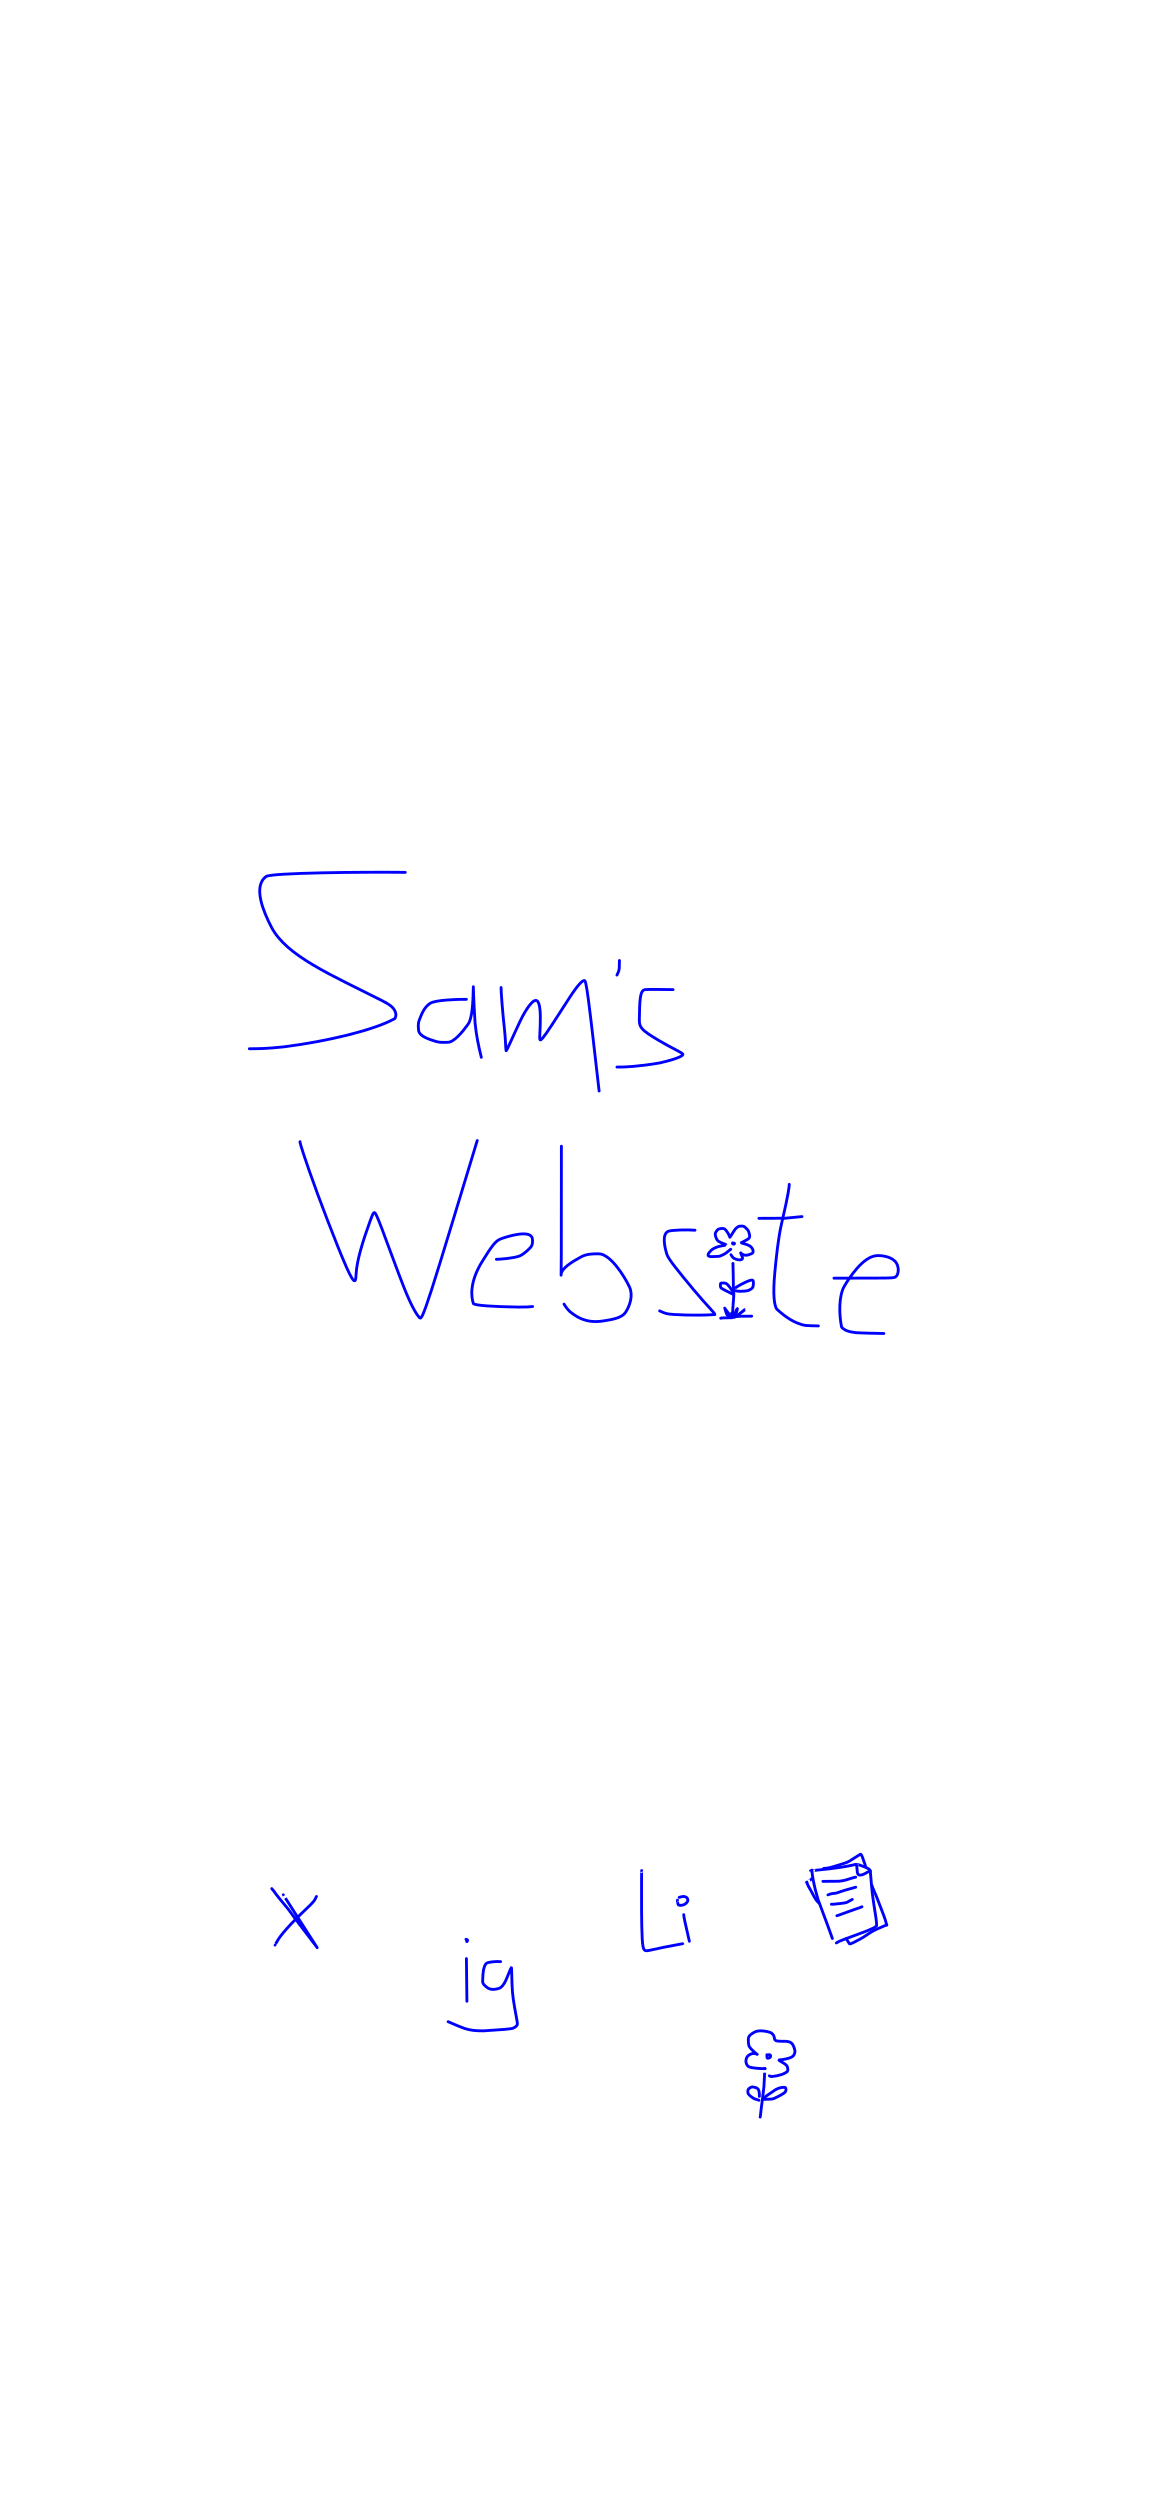
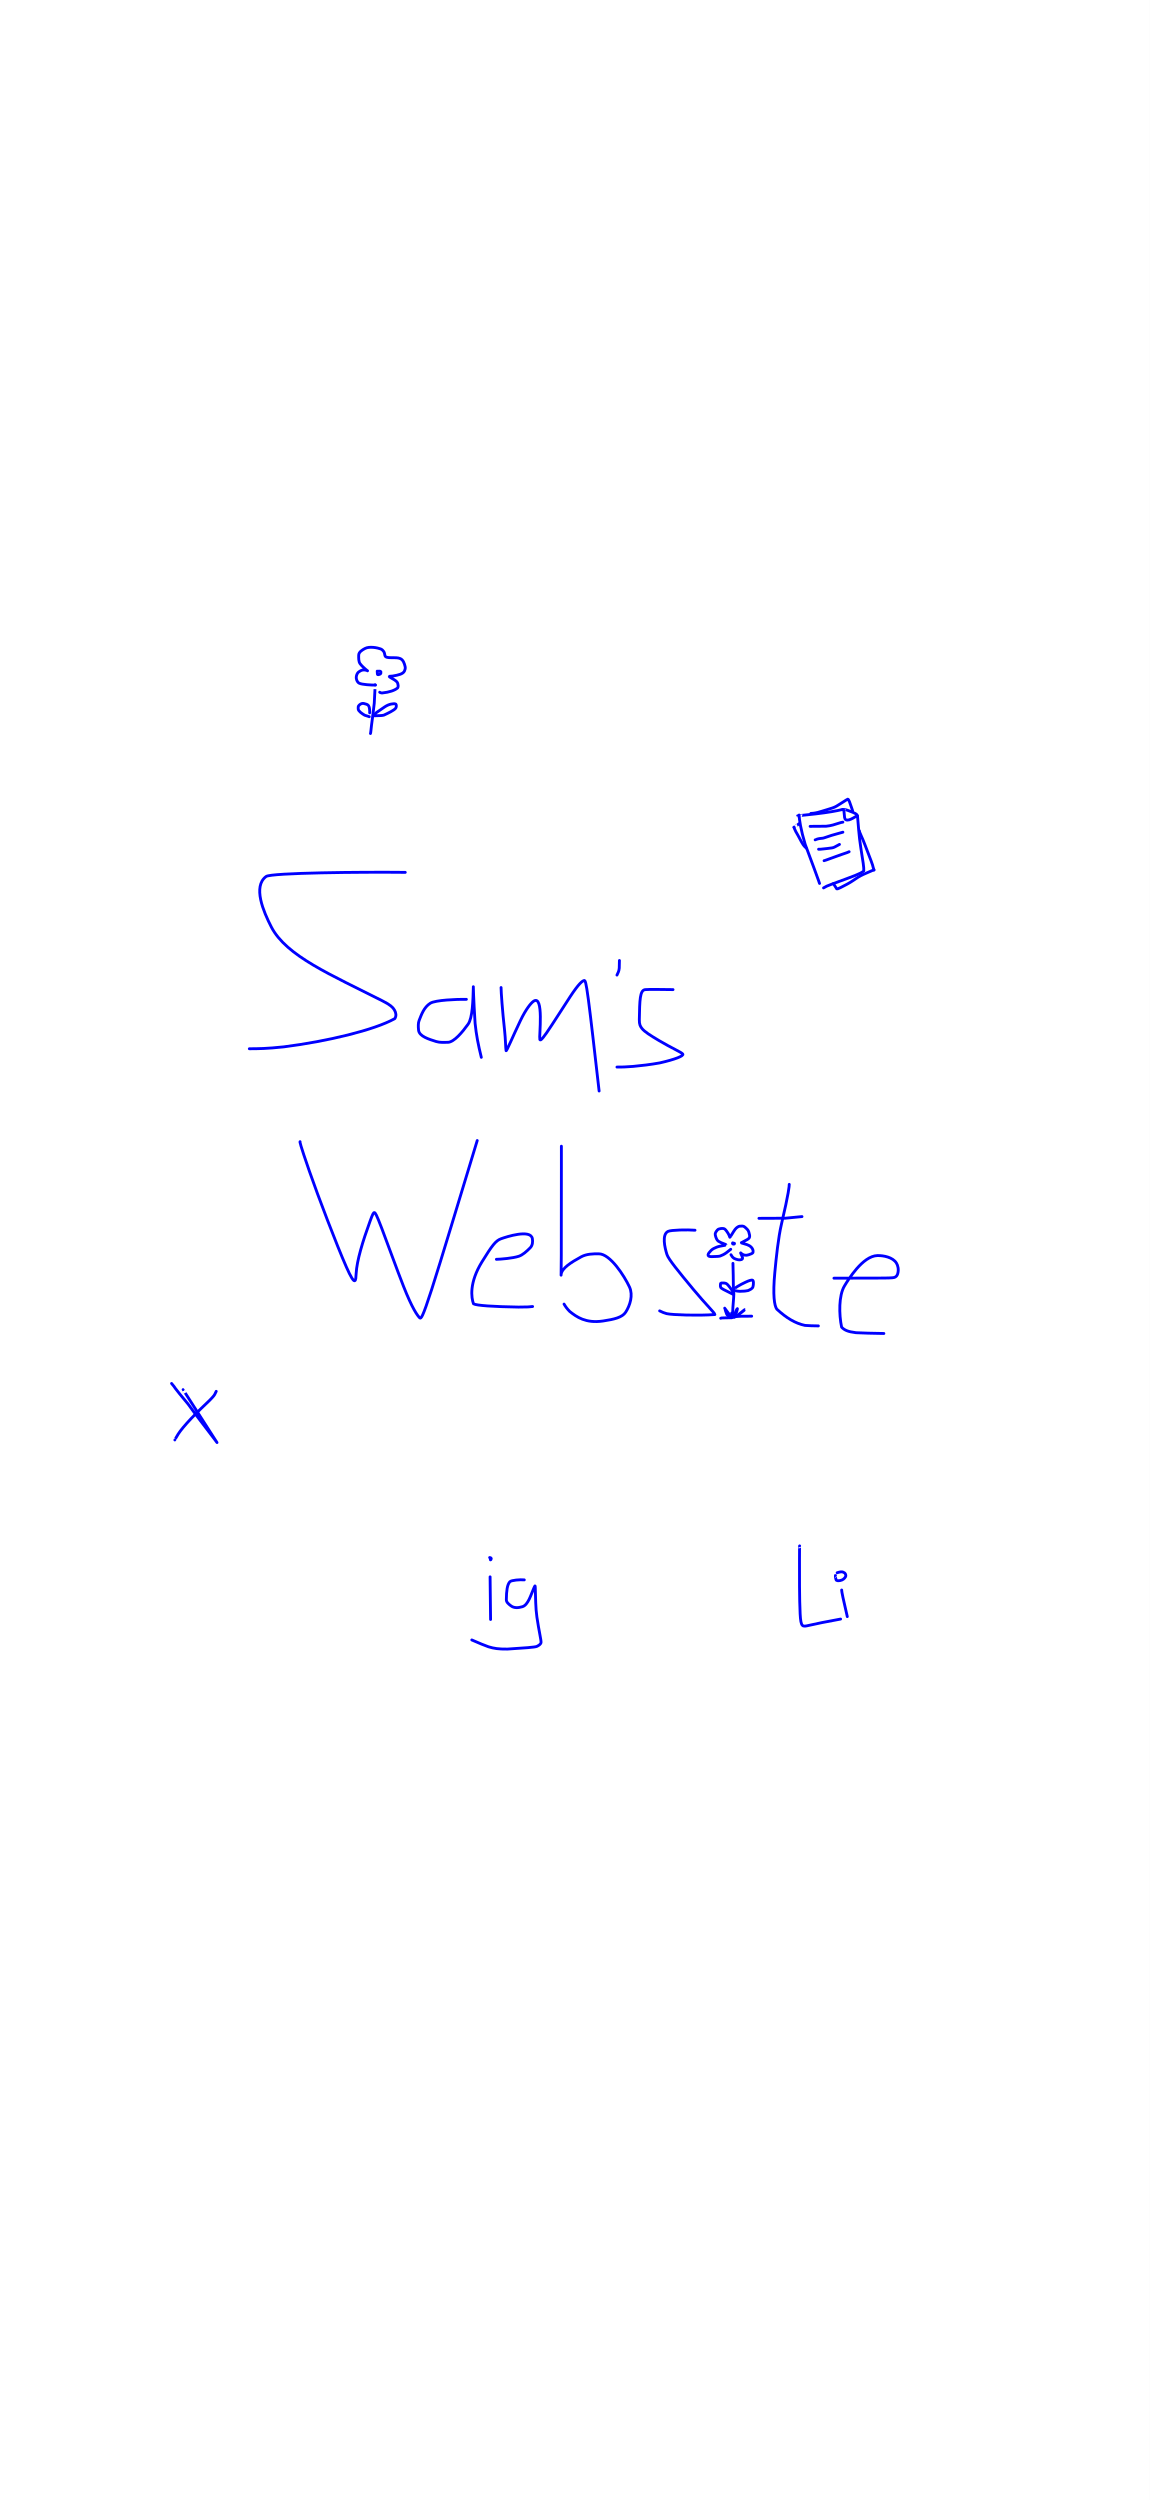
<svg xmlns="http://www.w3.org/2000/svg" preserveAspectRatio="none" overflow="visible" style="display: block;" width="402" height="874" viewBox="0 0 402 874" fill="none">
  <g id="1992">
    <rect width="402" height="874" fill="white" />
    <path id="Vector 1" d="M141.684 304.98C126.731 304.805 94.823 305.11 93.035 306.421C88.337 309.865 92.067 318.663 94.856 324.07C100.097 334.234 115.753 340.796 133.662 349.878C136.517 351.326 137.345 352.16 137.893 353.098C138.44 354.036 138.649 355.117 138.028 356.104C130.791 360.146 114.345 364.06 99.225 365.979C93.117 366.633 90.187 366.638 87.167 366.643" stroke-linecap="round" stroke-linejoin="round" stroke="#0000FF" />
    <path id="Vector 2" d="M163.049 349.367C159.802 349.313 152.18 349.615 150.427 350.734C148.182 352.167 147.338 354.713 146.523 356.761C146.182 357.616 146.191 358.826 146.33 360.147C146.559 362.314 149.93 363.313 152.495 364.12C153.745 364.513 155.245 364.417 156.566 364.395C158.74 364.36 161.691 360.783 163.641 358.064C165.214 355.872 165.357 349.773 165.481 345.061C165.451 344.148 165.538 349.186 166.094 357.748C166.508 361.805 167.188 365.281 168.268 369.646" stroke-linecap="round" stroke-linejoin="round" stroke="#0000FF" />
    <path id="Vector 3" d="M175.172 345.239C175.172 346.747 175.641 353.359 176.391 360.111C176.754 363.382 176.746 366.371 176.923 367.322C177.015 367.816 179.162 362.603 181.917 356.842C183.887 352.723 185.614 350.706 186.452 350.09C190.267 347.283 188.42 362.611 188.711 363.363C188.848 363.715 189.101 363.943 191.131 361.016C193.162 358.088 196.998 351.981 199.36 348.394C202.363 343.834 203.621 342.871 204.263 342.782C204.572 342.835 204.85 343.088 205.698 349.476C206.547 355.865 207.958 368.382 209.45 381.421" stroke-linecap="round" stroke-linejoin="round" stroke="#0000FF" />
    <path id="Vector 4" d="M216.55 335.789C216.55 335.839 216.55 336.819 216.491 338.444C216.431 339.116 216.312 339.478 216.168 339.835C216.024 340.193 215.858 340.535 215.688 340.888" stroke-linecap="round" stroke-linejoin="round" stroke="#0000FF" />
    <path id="Vector 5" d="M235.291 345.971C232.515 345.915 226.395 345.854 225.512 345.979C223.701 346.236 223.639 349.562 223.509 356.448C223.476 358.196 223.866 358.84 224.448 359.578C225.314 360.673 227.287 361.943 230.458 363.822C234.859 366.429 238.131 367.812 238.695 368.486C239.217 369.11 236.006 370.384 230.661 371.589C227.63 372.145 223.955 372.589 221.323 372.818C218.69 373.047 217.211 373.048 215.688 373.048" stroke-linecap="round" stroke-linejoin="round" stroke="#0000FF" />
    <path id="Vector 6" d="M104.901 399.123C104.791 399.123 104.811 399.779 108.128 409.351C111.234 418.314 117.767 435.423 121.068 442.898C124.369 450.373 124.376 447.647 124.51 445.206C124.757 440.681 126.794 434.023 129.374 426.927C130.309 424.355 130.567 423.903 130.881 423.928C131.194 423.953 131.577 424.476 133.472 429.451C135.367 434.427 138.762 443.841 141.052 449.655C144.147 457.512 145.932 459.93 146.755 460.744C147.185 461.011 147.639 460.982 150.939 450.719C154.239 440.457 160.372 419.963 166.841 398.731" stroke-linecap="round" stroke-linejoin="round" stroke="#0000FF" />
    <path id="Vector 7" d="M173.538 440.259C175.105 440.223 179.245 439.881 181.357 439.194C182.714 438.753 184.11 437.493 185.344 436.244C186.223 435.355 186.283 434.1 186.114 433.041C185.565 429.609 177.024 432.393 175.125 433.087C173.316 433.748 172.069 435.343 168.506 441.127C163.959 448.509 164.772 453.698 165.533 455.811C166.544 456.421 172.599 456.818 181.25 456.956C184.471 456.969 185.321 456.865 186.197 456.758" stroke-linecap="round" stroke-linejoin="round" stroke="#0000FF" />
    <path id="Vector 9" d="M242.976 430.086C240.394 429.863 234.556 429.98 233.531 430.499C231.338 431.61 232.396 436.154 233.165 438.574C233.676 440.184 237.073 444.35 242.38 450.756C247.014 456.351 249.9 458.968 249.918 459.564C244.223 460 235.004 459.711 233.044 459.245C232.18 459.007 231.582 458.768 230.609 458.281" stroke-linecap="round" stroke-linejoin="round" stroke="#0000FF" />
    <path id="Vector 12" d="M275.92 414.053C275.92 414.638 275.793 416.87 273.212 427.882C272.078 432.719 271.368 439.686 270.886 444.771C270.118 452.877 270.727 456.522 271.571 457.677C274.937 460.797 278.094 462.674 281.419 463.362C282.685 463.477 284.37 463.507 286.105 463.537" stroke-linecap="round" stroke-linejoin="round" stroke="#0000FF" />
    <path id="Vector 13" d="M265.323 425.931L274.507 425.89L280.375 425.32" stroke-linecap="round" stroke-linejoin="round" stroke="#0000FF" />
    <path id="Vector 14" d="M291.544 446.855C291.604 446.855 298.291 446.855 308.576 446.809C312.204 446.792 312.6 446.668 312.964 446.46C313.328 446.251 313.647 445.931 313.833 445.307C314.28 443.811 313.893 442.385 313.384 441.564C312.104 439.497 308.838 438.906 306.751 438.95C301.571 439.057 296.464 447.517 295.225 449.566C293.213 452.893 293.289 459.477 294.226 463.971C295.143 464.96 296.356 465.583 299.258 465.915C301.469 466.051 305.177 466.118 308.997 466.188" stroke-linecap="round" stroke-linejoin="round" stroke="#0000FF" />
-     <path id="Vector 16" d="M99.034 662.412C99 662.344 103.16 668.851 109.381 678.556C111.413 681.726 111.207 681.303 109.977 679.688C106.577 675.22 103.077 670.681 100.763 667.435C98.389 664.551 96.862 662.754 96.306 661.948C96.049 661.559 95.842 661.212 95.013 660.259" stroke-linecap="round" stroke-linejoin="round" stroke="#0000FF" />
-     <path id="Vector 17" d="M96.158 680.007C96.13 680.034 96.284 679.619 97.302 677.989C98.08 676.742 99.675 674.83 101.869 672.503C104.062 670.175 106.877 667.54 108.365 666.106C109.925 664.522 110.083 664.167 110.256 663.754C110.348 663.542 110.447 663.323 110.621 663.005" stroke-linecap="round" stroke-linejoin="round" stroke="#0000FF" />
-     <path id="Vector 18" d="M163.058 684.727C163.058 684.758 163.058 684.79 163.087 687.251C163.116 689.711 163.173 694.598 163.232 699.634" stroke-linecap="round" stroke-linejoin="round" stroke="#0000FF" />
-     <path id="Vector 19" d="M163.098 678.164C163.098 678.183 163.098 678.468 163.184 678.786C163.271 678.83 163.444 678.635 163.464 678.428C163.484 678.221 163.347 678.007 162.903 677.98" stroke-linecap="round" stroke-linejoin="round" stroke="#0000FF" />
-     <path id="Vector 20" d="M175.017 685.79C173.641 685.649 170.484 685.874 169.965 686.447C169.036 687.475 168.786 689.571 168.739 692.699C168.725 693.603 169.512 694.218 170.338 694.854C171.403 695.673 172.84 695.616 174.34 695.171C176.398 694.56 177.337 690.929 178.345 688.695C178.734 687.833 178.817 687.497 178.853 688.527C178.973 691.955 178.952 695.597 179.423 698.788C180.147 703.697 180.954 706.963 180.87 707.65C180.792 708.285 180.089 708.704 179.415 709.041C178.844 709.327 174.945 709.627 169.089 709.981C166.007 710.005 164.477 709.783 162.483 709.173C161.174 708.71 159.26 707.936 156.664 706.787" stroke-linecap="round" stroke-linejoin="round" stroke="#0000FF" />
-     <path id="Vector 21" d="M224.33 653.934C224.315 653.92 224.3 653.905 224.285 658.647C224.27 663.388 224.255 672.887 224.512 677.674C224.769 682.462 225.298 682.25 227.575 681.727C229.851 681.205 233.86 680.377 238.656 679.515" stroke-linecap="round" stroke-linejoin="round" stroke="#0000FF" />
-     <path id="Vector 22" d="M239.032 669.362C239.032 669.389 239.032 669.416 239.058 669.659C239.085 669.902 239.138 670.36 239.463 671.888C239.788 673.416 240.383 675.999 240.997 678.661" stroke-linecap="round" stroke-linejoin="round" stroke="#0000FF" />
-     <path id="Vector 23" d="M236.855 664.262C236.826 664.262 236.796 664.858 237.073 665.776C237.198 666.192 237.963 666.129 238.47 666.055C239.399 665.919 240.021 665.34 240.373 664.732C240.55 664.429 240.474 664.023 240.315 663.721C240.156 663.42 239.852 663.206 239.469 663.085C239.087 662.965 238.636 662.943 237.451 663.322" stroke-linecap="round" stroke-linejoin="round" stroke="#0000FF" />
-     <path id="Vector 24" d="M267.371 723.098C267.371 723.063 267.341 725.028 267.069 729.548C266.827 732.085 266.372 735.116 266.131 737.061C265.89 739.006 265.876 739.774 265.744 740.134" stroke-linecap="round" stroke-linejoin="round" stroke="#0000FF" />
-     <path id="Vector 25" d="M267.5 723.21C266.09 723.202 262.797 723.053 261.803 722.543C261.359 722.315 261.105 721.892 260.902 721.346C260.585 720.489 260.898 719.638 261.144 719.177C261.398 718.701 261.867 718.423 262.284 718.196C263.33 717.626 264.532 718.043 264.722 718.206C265.26 718.665 263.034 716.997 262.09 715.683C261.587 714.984 261.611 713.802 261.629 712.742C261.649 711.614 262.907 710.911 263.807 710.419C265.364 709.566 268.23 710.157 269.307 710.564C269.822 710.758 270.158 711.163 270.41 711.518C270.647 711.851 270.685 712.406 270.807 712.891C271.134 714.201 274.567 713.184 276.195 713.949C277.214 714.427 277.602 715.615 277.869 716.767C277.991 717.293 277.842 717.805 277.645 718.253C277.18 719.314 275.554 719.694 273.542 720.034C273.011 720.124 272.538 720.081 272.425 720.118C271.804 720.32 273.943 720.994 274.949 722.04C275.3 722.405 275.362 722.907 275.426 723.413C275.459 723.669 275.388 723.934 275.251 724.174C274.329 725.011 272.396 725.719 269.764 725.965C269.295 725.931 269.135 725.817 268.97 725.699" stroke-linecap="round" stroke-linejoin="round" stroke="#0000FF" />
-     <path id="Vector 26" d="M268.101 718.329C268.101 718.345 268.101 718.754 268.167 719.363C268.191 719.58 268.366 719.576 268.502 719.562C268.777 719.533 269.022 719.424 269.215 719.29C269.404 719.158 269.424 718.85 269.383 718.577C269.34 718.462 269.251 718.395 269.122 718.36C268.993 718.325 268.826 718.323 268.655 718.32" stroke-linecap="round" stroke-linejoin="round" stroke="#0000FF" />
-     <path id="Vector 27" d="M265.473 732.902C265.495 732.279 265.465 730.97 265.088 730.419C264.78 729.967 264.126 729.792 263.449 729.642C262.985 729.54 262.587 729.674 262.336 729.806C262.015 729.973 261.769 730.235 261.599 730.454C261.445 730.651 261.424 731.061 261.456 731.556C261.508 732.367 262.904 733.237 263.712 733.73C264.188 733.904 264.644 734.041 264.958 734.125C265.101 734.169 265.21 734.215 265.323 734.262" stroke-linecap="round" stroke-linejoin="round" stroke="#0000FF" />
-     <path id="Vector 28" d="M266.688 733.71C266.711 733.615 268.322 732.409 270.728 730.816C272.401 729.708 273.693 729.707 274.343 729.742C274.595 729.756 274.68 729.867 274.731 730.071C274.858 730.581 274.742 731.033 274.547 731.296C273.996 732.038 271.871 733.037 270.466 733.688C270.254 733.75 269.988 733.814 269.407 733.857C268.826 733.899 267.937 733.918 267.021 733.937" stroke-linecap="round" stroke-linejoin="round" stroke="#0000FF" />
+     <g id="Group 55629">
+       <path id="Vector 16" d="M64.004 485.814C63.97 485.746 68.13 492.253 74.351 501.958C76.383 505.128 76.177 504.705 74.947 503.09C71.547 498.622 68.047 494.083 65.733 490.837C63.359 487.953 61.832 486.156 61.277 485.35C61.019 484.961 60.812 484.614 59.983 483.661" stroke-linecap="round" stroke-linejoin="round" stroke="#0000FF" />
+       <path id="Vector 17" d="M61.128 503.409C61.1 503.436 61.254 503.021 62.272 501.391C63.05 500.144 64.646 498.232 66.839 495.905C69.032 493.578 71.848 490.942 73.335 489.508C74.895 487.924 75.053 487.569 75.226 487.156C75.318 486.944 75.417 486.725 75.591 486.407" stroke-linecap="round" stroke-linejoin="round" stroke="#0000FF" />
+     </g>
+     <g id="Group 55628">
+       <path id="Vector 18" d="M171.335 551.265C171.335 551.297 171.335 551.329 171.363 553.789C171.392 556.249 171.449 561.137 171.508 566.173" stroke-linecap="round" stroke-linejoin="round" stroke="#0000FF" />
+       <path id="Vector 19" d="M171.374 544.703C171.374 544.722 171.374 545.006 171.461 545.325C171.547 545.369 171.72 545.173 171.74 544.966C171.761 544.759 171.623 544.546 171.179 544.518" stroke-linecap="round" stroke-linejoin="round" stroke="#0000FF" />
+       <path id="Vector 20" d="M183.293 552.328C181.917 552.187 178.76 552.413 178.241 552.986C177.312 554.014 177.062 556.11 177.015 559.237C177.001 560.142 177.788 560.756 178.614 561.392C179.679 562.212 181.116 562.154 182.616 561.709C184.674 561.099 185.613 557.468 186.621 555.234C187.011 554.372 187.093 554.036 187.129 555.066C187.249 558.494 187.228 562.135 187.699 565.327C188.423 570.236 189.231 573.501 189.146 574.189C189.069 574.824 188.366 575.243 187.691 575.58C187.12 575.865 183.221 576.165 177.365 576.519C174.283 576.543 172.753 576.321 170.759 575.711C169.45 575.248 167.537 574.474 164.94 573.326" stroke-linecap="round" stroke-linejoin="round" stroke="#0000FF" />
+     </g>
+     <g id="Group 55627">
+       <path id="Vector 21" d="M279.547 540.442C279.532 540.428 279.517 540.413 279.502 545.155C279.487 549.896 279.472 559.395 279.729 564.182C279.986 568.97 280.515 568.758 282.792 568.235C285.068 567.713 289.077 566.885 293.873 566.023" stroke-linecap="round" stroke-linejoin="round" stroke="#0000FF" />
+       <path id="Vector 22" d="M294.249 555.87C294.249 555.897 294.249 555.924 294.275 556.167C294.302 556.41 294.355 556.868 294.68 558.396C295.005 559.924 295.6 562.507 296.214 565.169" stroke-linecap="round" stroke-linejoin="round" stroke="#0000FF" />
+       <path id="Vector 23" d="M292.072 550.77C292.043 550.77 292.013 551.366 292.29 552.284C292.415 552.7 293.18 552.637 293.687 552.563C294.616 552.427 295.238 551.848 295.59 551.241C295.767 550.937 295.691 550.531 295.532 550.229C295.373 549.928 295.069 549.714 294.686 549.593C294.304 549.473 293.853 549.451 292.668 549.83" stroke-linecap="round" stroke-linejoin="round" stroke="#0000FF" />
+     </g>
+     <g id="Group 55626">
+       <path id="Vector 24" d="M131.142 239.404C131.142 239.369 131.113 241.334 130.84 245.853C130.598 248.39 130.143 251.422 129.902 253.367C129.661 255.312 129.647 256.079 129.515 256.439" stroke-linecap="round" stroke-linejoin="round" stroke="#0000FF" />
+       <path id="Vector 25" d="M131.271 239.515C129.861 239.507 126.568 239.359 125.574 238.849C125.13 238.621 124.876 238.198 124.673 237.651C124.356 236.794 124.669 235.943 124.915 235.483C125.169 235.007 125.638 234.729 126.055 234.502C127.101 233.932 128.303 234.349 128.493 234.511C129.031 234.97 126.805 233.302 125.861 231.989C125.358 231.289 125.382 230.108 125.4 229.048C125.42 227.919 126.678 227.217 127.578 226.724C129.135 225.871 132.001 226.462 133.078 226.869C133.593 227.064 133.929 227.468 134.181 227.823C134.418 228.157 134.456 228.711 134.578 229.196C134.905 230.506 138.338 229.49 139.966 230.254C140.985 230.733 141.373 231.921 141.64 233.072C141.762 233.599 141.613 234.11 141.416 234.558C140.951 235.619 139.325 235.999 137.313 236.34C136.782 236.429 136.309 236.386 136.196 236.423C135.575 236.626 137.714 237.3 138.72 238.345C139.071 238.71 139.133 239.212 139.197 239.718C139.23 239.975 139.159 240.239 139.022 240.48C138.1 241.317 136.167 242.024 133.535 242.27C133.066 242.236 132.906 242.122 132.741 242.005" stroke-linecap="round" stroke-linejoin="round" stroke="#0000FF" />
+       <path id="Vector 26" d="M131.872 234.635C131.872 234.65 131.872 235.059 131.938 235.668C131.962 235.886 132.137 235.881 132.273 235.867C132.548 235.838 132.793 235.73 132.986 235.595C133.175 235.463 133.195 235.155 133.154 234.882C133.111 234.767 133.022 234.701 132.893 234.666C132.764 234.63 132.597 234.628 132.426 234.626" stroke-linecap="round" stroke-linejoin="round" stroke="#0000FF" />
+       <path id="Vector 27" d="M129.244 249.207C129.266 248.585 129.236 247.275 128.859 246.724C128.551 246.272 127.897 246.098 127.22 245.948C126.756 245.845 126.358 245.98 126.107 246.111C125.786 246.279 125.54 246.54 125.37 246.759C125.216 246.956 125.195 247.367 125.227 247.862C125.279 248.672 126.675 249.542 127.483 250.036C127.959 250.209 128.415 250.346 128.729 250.431C128.872 250.474 128.982 250.521 129.094 250.568" stroke-linecap="round" stroke-linejoin="round" stroke="#0000FF" />
+       <path id="Vector 28" d="M130.459 250.015C130.482 249.921 132.093 248.715 134.499 247.122C136.172 246.013 137.464 246.013 138.114 246.048C138.366 246.062 138.451 246.173 138.502 246.376C138.629 246.887 138.513 247.339 138.318 247.602C137.767 248.343 135.642 249.343 134.237 249.993C134.025 250.055 133.759 250.12 133.178 250.162C132.597 250.204 131.708 250.223 130.792 250.242" stroke-linecap="round" stroke-linejoin="round" stroke="#0000FF" />
+     </g>
    <path id="Vector 30" d="M256.239 441.675C256.239 441.683 256.333 444.866 256.335 445.733C256.336 446.6 256.34 448.326 256.379 449.454C256.418 450.581 256.492 451.058 256.525 451.605C256.557 452.152 256.545 452.755 256.478 453.737C256.412 454.718 256.291 456.059 256.219 457.108C256.147 458.158 256.129 458.876 256.116 459.313C256.104 459.749 256.098 459.882 256.091 460.019" stroke-linecap="round" stroke-linejoin="round" stroke="#0000FF" />
    <path id="Vector 31" d="M255.462 436.751C255.448 436.761 254.96 437.163 254.025 437.891C253.199 438.534 252.364 438.88 251.75 439.111C251.391 439.245 250.311 439.276 248.833 439.317C246.76 439.375 247.547 438.209 248.577 437.169C249.119 436.622 249.801 436.311 250.538 436.012C251.32 435.695 252.418 435.546 253.424 435.361C253.793 435.293 253.87 435.27 253.866 435.256C253.756 434.9 252.444 434.76 251.172 433.95C250.609 433.592 250.254 432.683 250.053 431.719C249.93 431.13 250.304 430.606 250.786 430.028C251.055 429.706 251.38 429.619 251.9 429.522C252.492 429.412 252.95 429.496 253.096 429.539C253.494 429.657 253.878 430.127 254.594 431.262C254.852 431.67 254.989 432.136 255.152 432.544C255.188 432.635 255.723 431.753 256.508 430.487C257.202 429.367 257.64 429.124 258.043 428.874C258.394 428.657 258.775 428.634 259.578 428.632C260.095 428.632 260.669 429.192 261.312 429.869C261.72 430.298 261.912 431.029 262.069 431.87C262.133 432.213 262.053 432.497 261.967 432.712C261.834 433.042 261.072 433.513 259.507 434.286C259.205 434.436 259.076 434.456 259.132 434.49C259.387 434.649 260.233 434.78 261.234 435.149C262.477 435.607 262.861 436.249 263.056 436.604C263.35 437.137 263.287 437.57 263.259 437.777C263.204 438.184 262.536 438.393 261.768 438.659C260.741 439.015 260.07 438.785 259.57 438.507C259.302 438.357 259.093 438.133 258.956 438.011C258.733 437.811 259.42 438.964 259.593 439.739C259.623 439.877 259.615 439.941 259.588 440.011C259.527 440.168 259.364 440.274 259.183 440.344C258.548 440.587 257.657 440.422 256.65 439.939C256.013 439.497 255.856 439.182 255.553 438.653" stroke-linecap="round" stroke-linejoin="round" stroke="#0000FF" />
    <path id="Vector 32" d="M256.212 434.51C256.208 434.505 256.176 434.5 256.126 434.511C256.075 434.521 256.078 434.649 256.094 434.766C256.119 434.945 256.415 434.943 256.588 434.952C256.729 434.959 256.77 434.774 256.781 434.721C256.786 434.694 256.778 434.665 256.756 434.645C256.733 434.625 256.694 434.613 256.592 434.606C256.491 434.598 256.327 434.595 256.156 434.594" stroke-linecap="round" stroke-linejoin="round" stroke="#0000FF" />
    <path id="Vector 33" d="M196.259 400.708C196.259 400.737 196.259 400.767 196.259 408.387C196.259 416.007 196.259 431.216 196.226 438.841C196.193 446.466 196.126 446.046 196.164 445.593C196.351 443.356 199.757 441.257 203.196 439.377C205.075 438.35 207.42 438.321 209.332 438.333C213.324 438.359 218.21 445.975 220.058 449.914C221.415 452.807 220.227 456.416 218.745 458.721C217.547 460.585 214.741 461.231 210.859 461.814C204.734 462.734 201.54 460.362 199.181 458.492C198.731 458.044 198.324 457.576 197.996 457.14C197.668 456.704 197.432 456.312 197.189 455.91" stroke-linecap="round" stroke-linejoin="round" stroke="#0000FF" />
    <path id="Vector 34" d="M256.661 450.569C256.661 450.563 256.87 450.373 257.808 449.759C258.515 449.295 259.783 448.67 260.654 448.251C261.961 447.623 262.661 447.497 262.991 447.515C263.556 447.547 263.432 449.136 263.239 449.838C263.049 450.531 262.277 450.836 261.54 451.179C261.005 451.335 259.977 451.433 258.688 451.441C258.133 451.423 257.783 451.359 257.354 451.29" stroke-linecap="round" stroke-linejoin="round" stroke="#0000FF" />
    <path id="Vector 35" d="M256.219 451.517C255.801 450.898 254.669 449.349 254.167 448.908C253.709 448.505 253.13 448.526 252.178 448.542C251.974 448.546 251.919 448.623 251.884 448.84C251.787 449.431 251.857 449.915 251.957 450.098C252.115 450.294 252.277 450.452 253.004 450.841C253.665 451.176 254.918 451.79 256.295 452.495" stroke-linecap="round" stroke-linejoin="round" stroke="#0000FF" />
    <path id="Vector 36" d="M256.666 460.441C256.666 460.281 256.726 459.699 257.276 458.319C257.438 457.912 257.677 457.574 257.775 457.501C257.904 457.405 257.531 458.664 257.128 459.876C256.995 460.277 257.136 460.28 257.369 460.256C257.602 460.233 257.955 460.192 258.874 460.169C259.792 460.146 261.265 460.141 262.783 460.135" stroke-linecap="round" stroke-linejoin="round" stroke="#0000FF" />
    <path id="Vector 37" d="M255.775 460.332C255.775 460.321 255.775 459.716 255.782 459.075C255.787 458.584 255.853 460.348 255.859 460.686C254.702 460.713 252.66 460.708 252.344 460.759C252.197 460.788 252.075 460.825 251.95 460.863" stroke-linecap="round" stroke-linejoin="round" stroke="#0000FF" />
    <path id="Vector 38" d="M257.891 459.975C257.886 459.975 257.98 459.867 258.523 459.392C258.959 459.011 259.766 458.401 260.14 458.086C260.514 457.771 260.442 457.785 260.114 458.018C259.787 458.251 259.206 458.703 258.682 459.164C257.68 460.044 257.004 460.548 256.42 460.514C255.121 460.439 254.842 460.202 254.42 459.902C254.127 459.694 253.982 459.388 253.597 458.163C253.436 457.649 253.398 457.374 253.358 457.326C253.315 457.273 253.972 458.216 254.887 459.399C255.213 459.825 255.257 459.896 255.295 459.958C255.332 460.02 255.362 460.072 255.4 460.133" stroke-linecap="round" stroke-linejoin="round" stroke="#0000FF" />
    <g id="Group 55625">
-       <path id="Vector 39" d="M283.845 653.774C283.866 655.149 284.413 658.895 285.973 664.034C288.617 671.181 290.351 675.738 290.558 676.453C290.669 676.796 290.79 677.097 290.986 677.684" stroke-linecap="round" stroke-linejoin="round" stroke="#0000FF" />
-       <path id="Vector 40" d="M283.341 654.032C283.314 654.005 284.933 653.917 289.548 653.384C294.047 652.864 297.005 652.32 298.969 651.839C299.971 651.577 299.294 654.902 300.129 655.39C301.438 656.154 304.131 653.688 304.259 654.132C304.534 656.933 304.73 661.006 305.43 665.344C306.174 669.951 306.532 672.127 306.452 673.326C305.233 674.345 303.457 674.922 295.29 677.925C293.55 678.576 293.186 678.748 292.386 679.249" stroke-linecap="round" stroke-linejoin="round" stroke="#0000FF" />
-       <path id="Vector 44" d="M287.69 657.727C287.74 657.727 289.921 657.718 293.281 657.684C295.034 657.522 296.346 657.074 297.918 656.56C298.51 656.372 298.684 656.329 299.147 656.254" stroke-linecap="round" stroke-linejoin="round" stroke="#0000FF" />
-       <path id="Vector 45" d="M289.454 662.457C289.458 662.457 289.631 662.376 290.065 662.216C290.657 661.998 291.413 661.947 292.037 661.877C292.284 661.849 292.387 661.818 292.922 661.637C293.457 661.456 294.421 661.12 295.198 660.876C295.975 660.632 296.537 660.49 297.108 660.338C297.679 660.185 298.242 660.025 298.578 659.928C298.914 659.831 299.006 659.801 299.147 659.767" stroke-linecap="round" stroke-linejoin="round" stroke="#0000FF" />
-       <path id="Vector 46" d="M290.647 665.729C290.647 665.729 290.651 665.729 291.294 665.726C291.938 665.723 292.975 665.492 293.728 665.469C295.013 665.304 295.786 665.269 296.327 664.922C296.651 664.737 297.242 664.413 297.954 664.043" stroke-linecap="round" stroke-linejoin="round" stroke="#0000FF" />
-       <path id="Vector 47" d="M292.572 669.738C292.577 669.738 292.651 669.725 293.365 669.485C294.011 669.267 295.22 668.815 295.888 668.564C296.649 668.279 297.463 667.978 298.629 667.584C299.655 667.214 300.398 666.992 300.636 666.898C300.8 666.83 301.05 666.72 301.337 666.597" stroke-linecap="round" stroke-linejoin="round" stroke="#0000FF" />
-       <path id="Vector 48" d="M299.091 651.835C299.091 651.832 299.324 651.837 299.799 651.869C300.04 651.885 300.28 651.939 300.818 652.126C301.356 652.312 302.183 652.639 302.681 652.848C303.523 653.202 303.64 653.336 303.95 653.565C304.15 653.772 304.178 653.885 304.203 653.955C304.215 653.989 304.226 654.022 304.246 654.092" stroke-linecap="round" stroke-linejoin="round" stroke="#0000FF" />
-       <path id="Vector 49" d="M282.025 658.079C282.018 658.079 282.411 657.824 283.047 657.409C283.287 657.25 283.359 657.192 283.428 657.13C283.497 657.068 283.562 657.003 283.792 656.814" stroke-linecap="round" stroke-linejoin="round" stroke="#0000FF" />
-       <path id="Vector 50" d="M287.951 653.207C288.262 653.207 289.202 653.148 290.32 652.87C291.115 652.672 292.348 652.269 293.352 651.972C295.084 651.461 296.059 651.16 296.888 650.683C297.507 650.327 298.497 649.688 299.269 649.192C300.042 648.696 300.558 648.35 300.847 648.223C301.181 648.198 301.621 649.486 302.235 651.333C302.455 651.997 302.49 652.107 302.552 652.299" stroke-linecap="round" stroke-linejoin="round" stroke="#0000FF" />
-       <path id="Vector 51" d="M304.897 659.256C304.901 659.411 305.033 659.945 305.589 661.107C306.058 662.087 306.227 662.581 306.915 664.308C307.462 665.68 308.452 668.322 308.985 669.726C309.548 671.223 309.62 671.547 309.719 672.017C309.777 672.258 309.852 672.505 310.014 672.975" stroke-linecap="round" stroke-linejoin="round" stroke="#0000FF" />
-       <path id="Vector 52" d="M310.014 672.975C309.893 672.987 309.503 673.073 306.211 674.574C305.029 675.113 304.055 675.732 302.763 676.647C302.078 677.132 301.281 677.579 300.584 677.963C298.483 679.121 297.662 679.462 297.254 679.592C297.165 679.621 297.063 679.614 296.995 679.577C296.894 679.46 296.677 679.081 296.339 678.542C296.183 678.298 296.059 678.116 295.808 677.771" stroke-linecap="round" stroke-linejoin="round" stroke="#0000FF" />
-       <path id="Vector 53" d="M282.085 658.023C282.08 658.154 282.269 658.812 282.684 659.55C282.889 659.914 283.089 660.201 283.412 660.821C284.642 663.181 284.949 663.634 285.253 664.123C285.392 664.313 285.516 664.478 285.675 664.674C285.781 664.795 285.938 664.961 286.287 665.278" stroke-linecap="round" stroke-linejoin="round" stroke="#0000FF" />
+       <path id="Vector 39" d="M279.37 284.938C279.39 286.314 279.938 290.059 281.498 295.198C284.142 302.346 285.876 306.903 286.083 307.618C286.194 307.96 286.315 308.261 286.511 308.849" stroke-linecap="round" stroke-linejoin="round" stroke="#0000FF" />
+       <path id="Vector 40" d="M278.866 285.197C278.839 285.17 280.458 285.082 285.073 284.548C289.572 284.028 292.53 283.484 294.493 283.004C295.496 282.742 294.819 286.067 295.654 286.554C296.963 287.319 299.656 284.853 299.784 285.297C300.059 288.098 300.255 292.171 300.955 296.509C301.699 301.116 302.057 303.292 301.977 304.491C300.758 305.51 298.981 306.087 290.815 309.09C289.075 309.741 288.711 309.913 287.911 310.414" stroke-linecap="round" stroke-linejoin="round" stroke="#0000FF" />
+       <path id="Vector 44" d="M283.215 288.892C283.265 288.892 285.446 288.883 288.806 288.849C290.559 288.687 291.871 288.239 293.443 287.725C294.034 287.536 294.209 287.494 294.672 287.419" stroke-linecap="round" stroke-linejoin="round" stroke="#0000FF" />
+       <path id="Vector 45" d="M284.979 293.622C284.983 293.622 285.156 293.541 285.59 293.381C286.182 293.163 286.938 293.112 287.562 293.042C287.809 293.014 287.912 292.983 288.447 292.802C288.982 292.621 289.945 292.285 290.723 292.041C291.5 291.797 292.062 291.655 292.633 291.502C293.204 291.35 293.767 291.19 294.103 291.093C294.439 290.996 294.531 290.965 294.672 290.932" stroke-linecap="round" stroke-linejoin="round" stroke="#0000FF" />
+       <path id="Vector 46" d="M286.172 296.894C286.172 296.894 286.176 296.894 286.819 296.891C287.463 296.888 288.5 296.657 289.253 296.634C290.538 296.469 291.311 296.434 291.852 296.087C292.176 295.902 292.767 295.578 293.479 295.208" stroke-linecap="round" stroke-linejoin="round" stroke="#0000FF" />
+       <path id="Vector 47" d="M288.097 300.902C288.102 300.902 288.176 300.89 288.89 300.649C289.536 300.432 290.745 299.98 291.413 299.729C292.174 299.443 292.988 299.143 294.154 298.749C295.18 298.379 295.923 298.157 296.161 298.063C296.325 297.995 296.575 297.885 296.862 297.762" stroke-linecap="round" stroke-linejoin="round" stroke="#0000FF" />
+       <path id="Vector 48" d="M294.616 282.999C294.616 282.997 294.849 283.002 295.324 283.034C295.565 283.05 295.805 283.104 296.343 283.291C296.881 283.477 297.708 283.804 298.206 284.013C299.048 284.367 299.165 284.501 299.475 284.73C299.675 284.937 299.703 285.05 299.728 285.12C299.74 285.154 299.751 285.187 299.771 285.257" stroke-linecap="round" stroke-linejoin="round" stroke="#0000FF" />
+       <path id="Vector 49" d="M277.55 289.244C277.543 289.244 277.936 288.989 278.572 288.574C278.812 288.414 278.884 288.357 278.953 288.295C279.022 288.233 279.087 288.168 279.317 287.979" stroke-linecap="round" stroke-linejoin="round" stroke="#0000FF" />
+       <path id="Vector 50" d="M283.476 284.371C283.787 284.371 284.727 284.313 285.845 284.034C286.64 283.836 287.873 283.434 288.877 283.137C290.609 282.626 291.584 282.325 292.413 281.848C293.032 281.492 294.022 280.852 294.794 280.357C295.567 279.861 296.083 279.515 296.372 279.388C296.706 279.363 297.146 280.651 297.76 282.498C297.98 283.162 298.015 283.271 298.077 283.464" stroke-linecap="round" stroke-linejoin="round" stroke="#0000FF" />
+       <path id="Vector 51" d="M300.422 290.421C300.426 290.576 300.558 291.11 301.114 292.272C301.583 293.252 301.752 293.746 302.44 295.473C302.987 296.845 303.977 299.487 304.51 300.891C305.073 302.388 305.145 302.712 305.244 303.182C305.302 303.423 305.377 303.67 305.539 304.14" stroke-linecap="round" stroke-linejoin="round" stroke="#0000FF" />
+       <path id="Vector 52" d="M305.539 304.14C305.418 304.152 305.028 304.238 301.736 305.738C300.554 306.277 299.579 306.897 298.288 307.812C297.603 308.296 296.806 308.744 296.109 309.128C294.008 310.286 293.187 310.627 292.779 310.757C292.69 310.786 292.588 310.778 292.52 310.742C292.419 310.624 292.202 310.246 291.864 309.707C291.708 309.463 291.584 309.281 291.333 308.936" stroke-linecap="round" stroke-linejoin="round" stroke="#0000FF" />
+       <path id="Vector 53" d="M277.61 289.188C277.605 289.319 277.794 289.977 278.209 290.714C278.414 291.079 278.614 291.366 278.937 291.986C280.167 294.346 280.474 294.798 280.778 295.288C280.917 295.478 281.041 295.643 281.2 295.839C281.306 295.96 281.463 296.125 281.812 296.443" stroke-linecap="round" stroke-linejoin="round" stroke="#0000FF" />
    </g>
  </g>
</svg>
